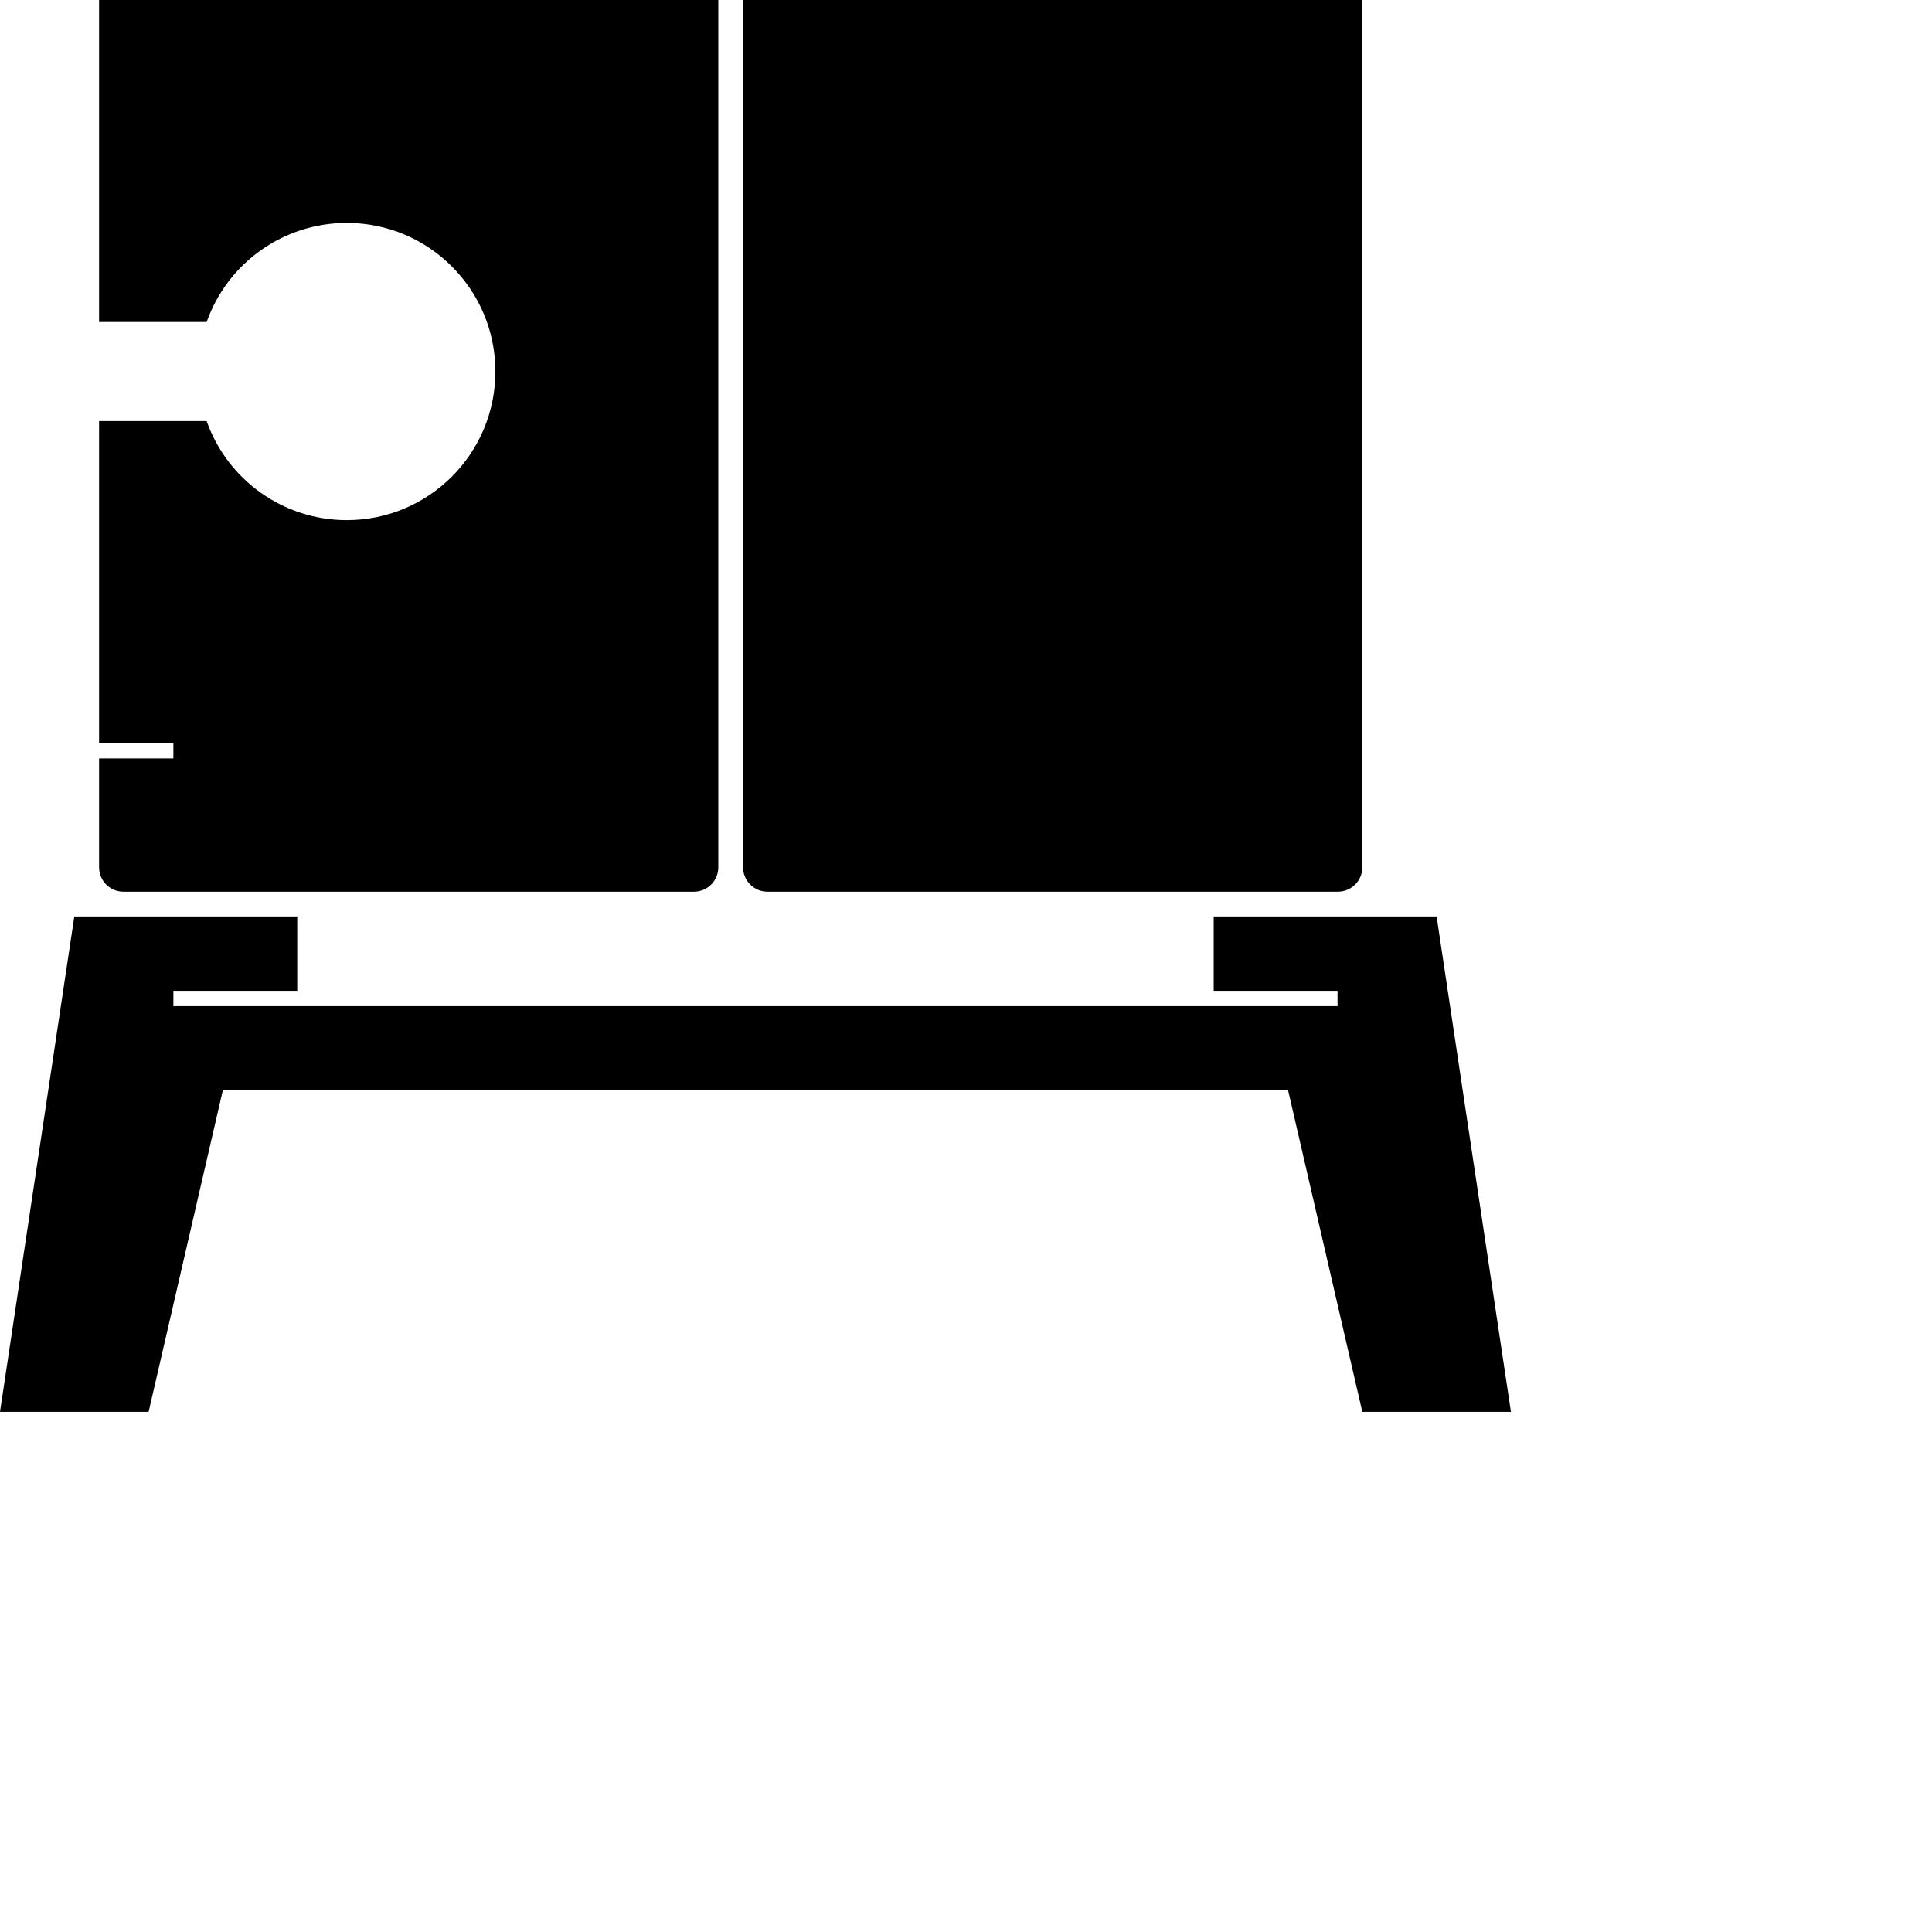
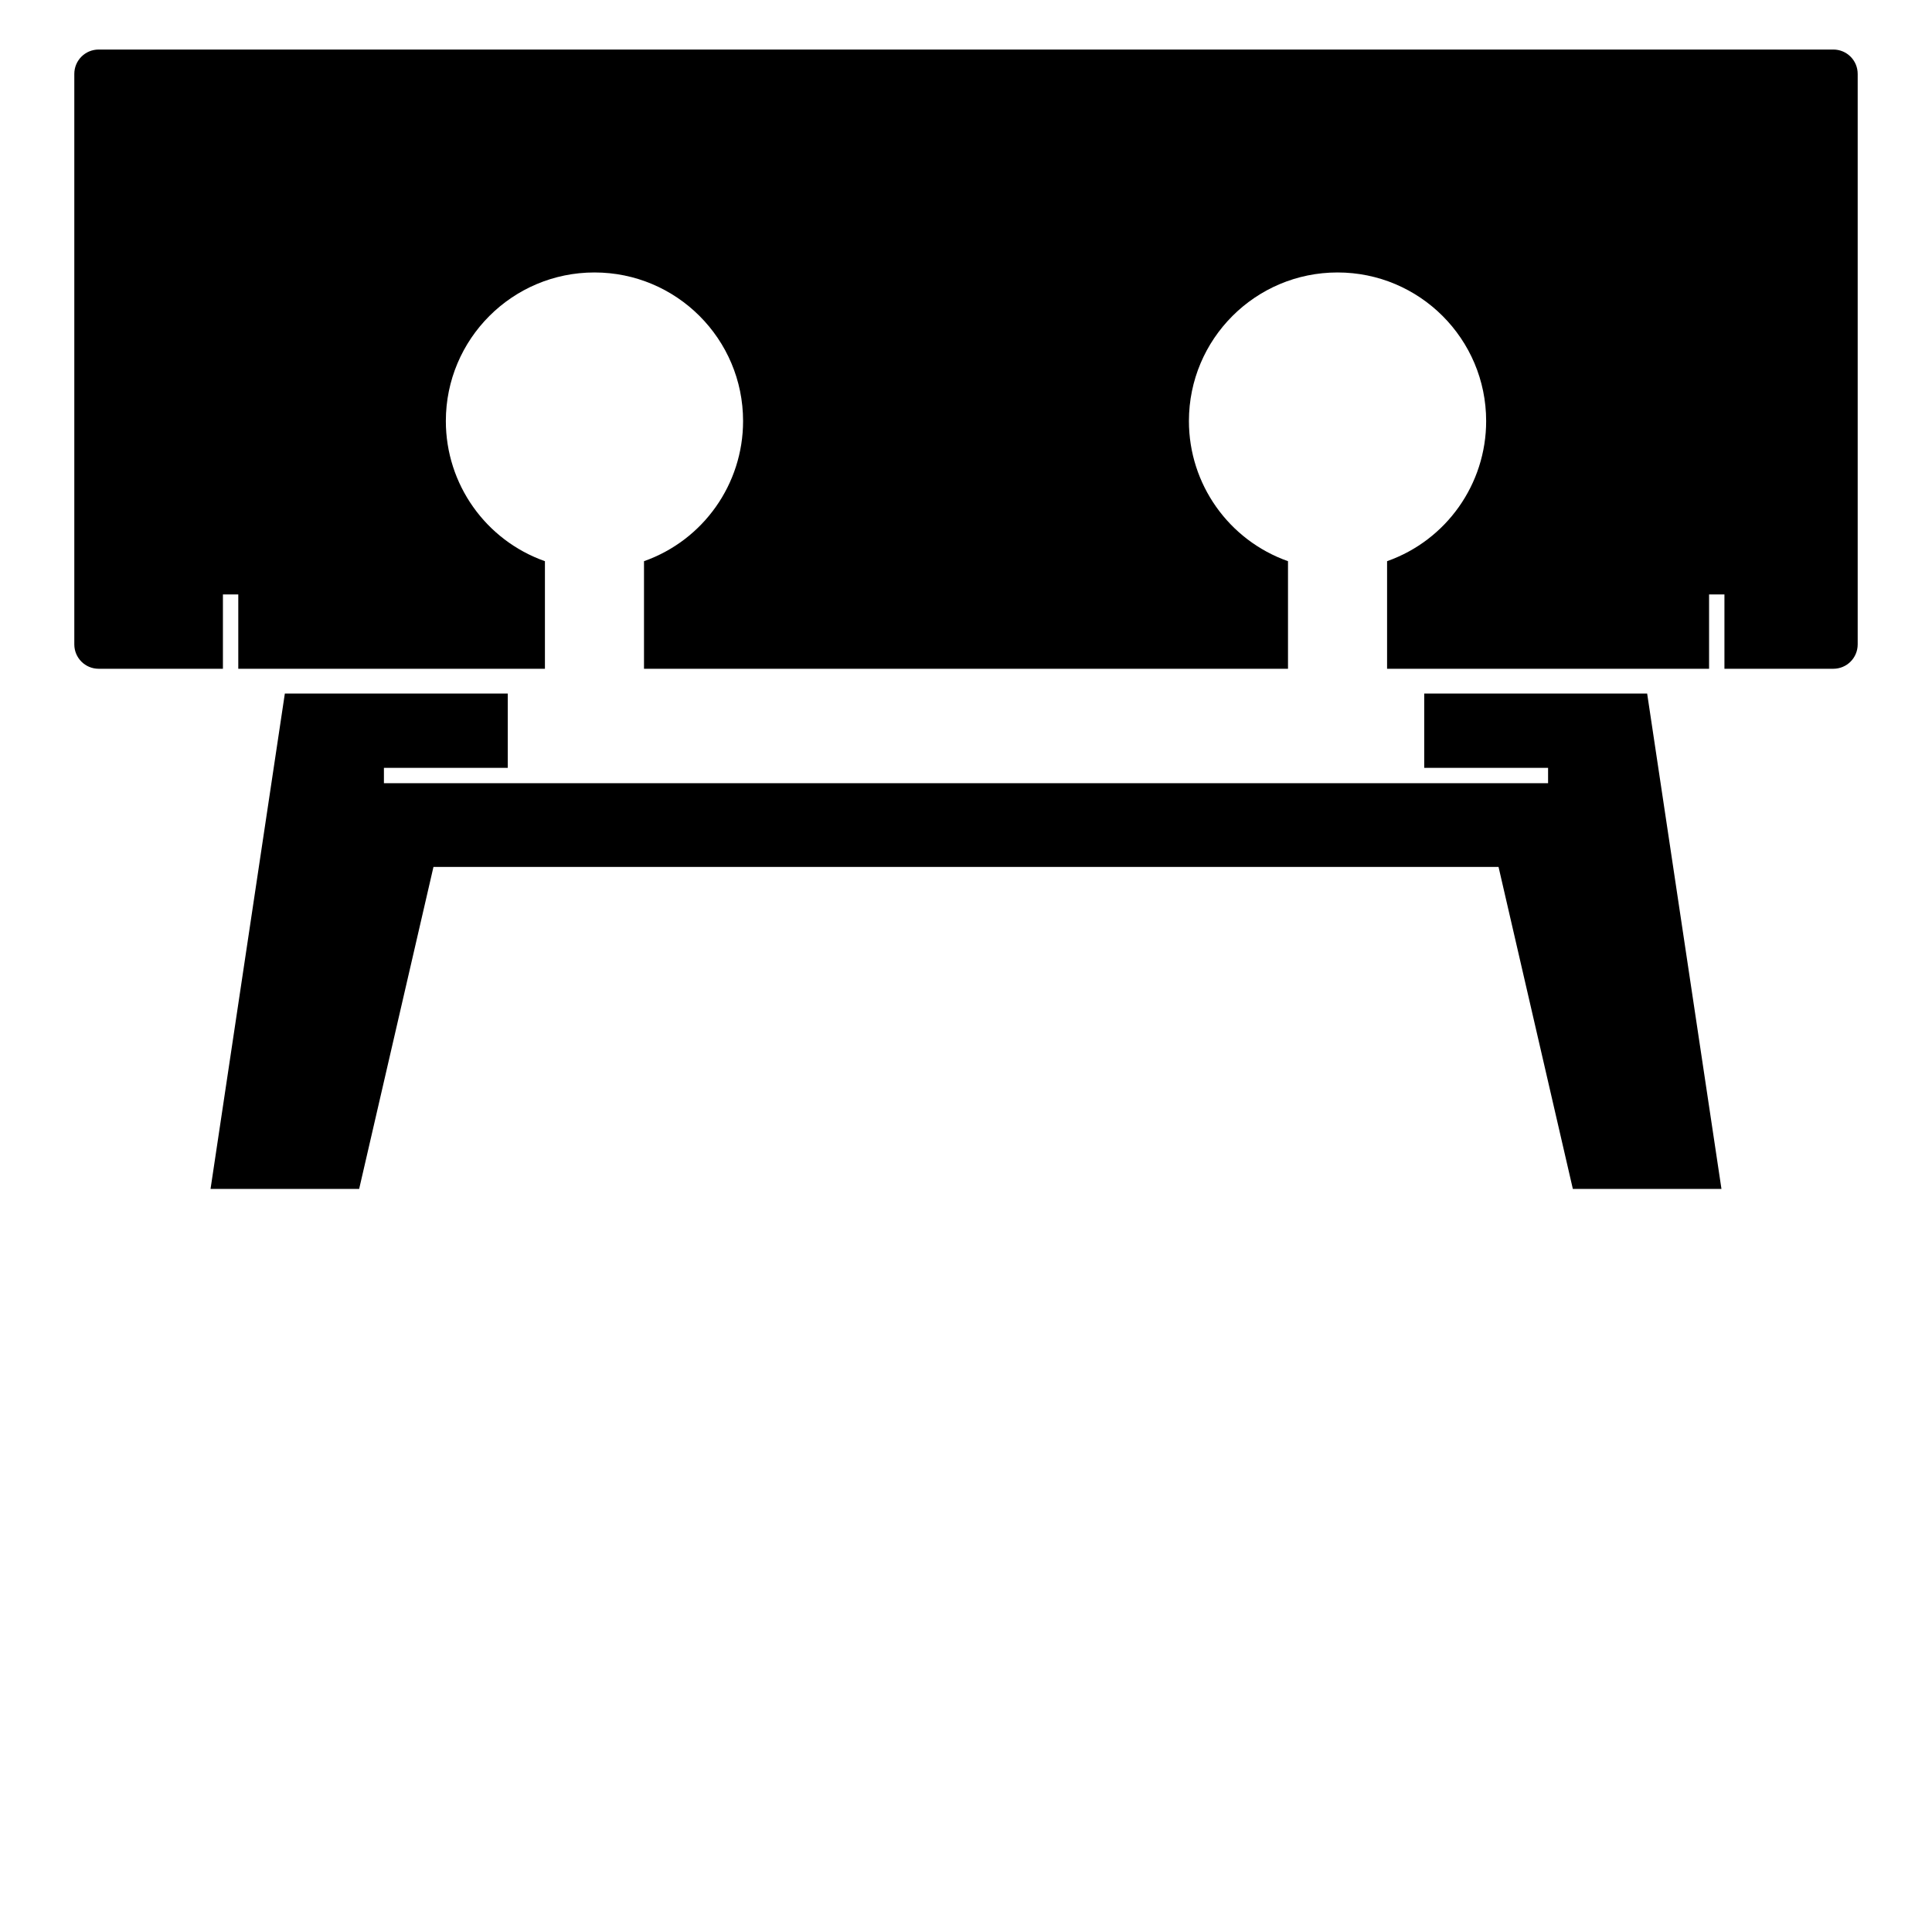
<svg xmlns="http://www.w3.org/2000/svg" width="390mm" height="390mm" viewBox="0 0 390 390" version="1.1" id="svg1">
  <defs id="defs1" />
  <g id="layer1">
-     <path id="rect1" style="fill:#000000;stroke-width:0.722" d="M -180 -24.924 C -180 -22.196 -177.804 -20 -175.076 -20 L -150 -20 L -150 -35 L -146.9 -35 L -146.9 -20 L -84.999 -20 L -84.999 -41.716 A 30 30 0 0 1 -105 -70 A 30 30 0 0 1 -75 -100 A 30 30 0 0 1 -45 -70 A 30 30 0 0 1 -65 -41.716 L -65 -20 L 65 -20 L 65 -41.716 A 30 30 0 0 1 45 -70 A 30 30 0 0 1 75 -100 A 30 30 0 0 1 105 -70 A 30 30 0 0 1 85 -41.716 L 85 -20 L 150 -20 L 150 -35 L 153.1 -35 L 153.1 -20 L 175.076 -20 C 177.804 -20 180 -22.196 180 -24.924 L 180 -140.076 C 180 -142.804 177.804 -145 175.076 -145 L -175.076 -145 C -177.804 -145 -180 -142.804 -180 -140.076 L -180 -24.924 z " transform="rotate(90)" />
-     <rect style="fill:#000000;stroke-width:0.722" id="rect1-1" width="360" height="125" x="-180" y="-275" rx="4.924" ry="4.924" transform="rotate(90)" />
-     <path id="rect2" style="fill:#000000;stroke-width:0.647" d="M 15 185 L 0 285 L 30 285 L 45 220 L 260 220 L 275 285 L 305 285 L 290 185 L 245 185 L 245 200 L 270 200 L 270 203.1 L 35 203.1 L 35 200 L 60 200 L 60 185 L 15 185 z " />
+     <path id="rect1" style="fill:#000000;stroke-width:0.722" d="m 15,130.076 c 0,2.728 2.196,4.924 4.924,4.924 H 45 V 120 h 3.1 v 15 H 110.001 V 113.284 A 30,30 0 0 1 90,85 30,30 0 0 1 120,55 30,30 0 0 1 150,85 30,30 0 0 1 130,113.284 v 21.716 H 260 V 113.284 A 30,30 0 0 1 240,85 30,30 0 0 1 270,55 30,30 0 0 1 300,85 30,30 0 0 1 280,113.284 v 21.716 h 65 V 120 h 3.1 v 15 h 21.975 c 2.728,0 4.924,-2.196 4.924,-4.924 V 14.924 C 375,12.196 372.804,10 370.076,10 H 19.924 c -2.728,0 -4.924,2.196 -4.924,4.924 z" />
+     <path id="rect2" style="fill:#000000;stroke-width:0.647" d="M 57.5,140 42.5,240 H 72.5 L 87.5,175 H 302.5 l 15,65 h 30 L 332.5,140 h -45 v 15 h 25 v 3.1 H 77.5 v -3.1 h 25 V 140 Z" />
  </g>
</svg>
